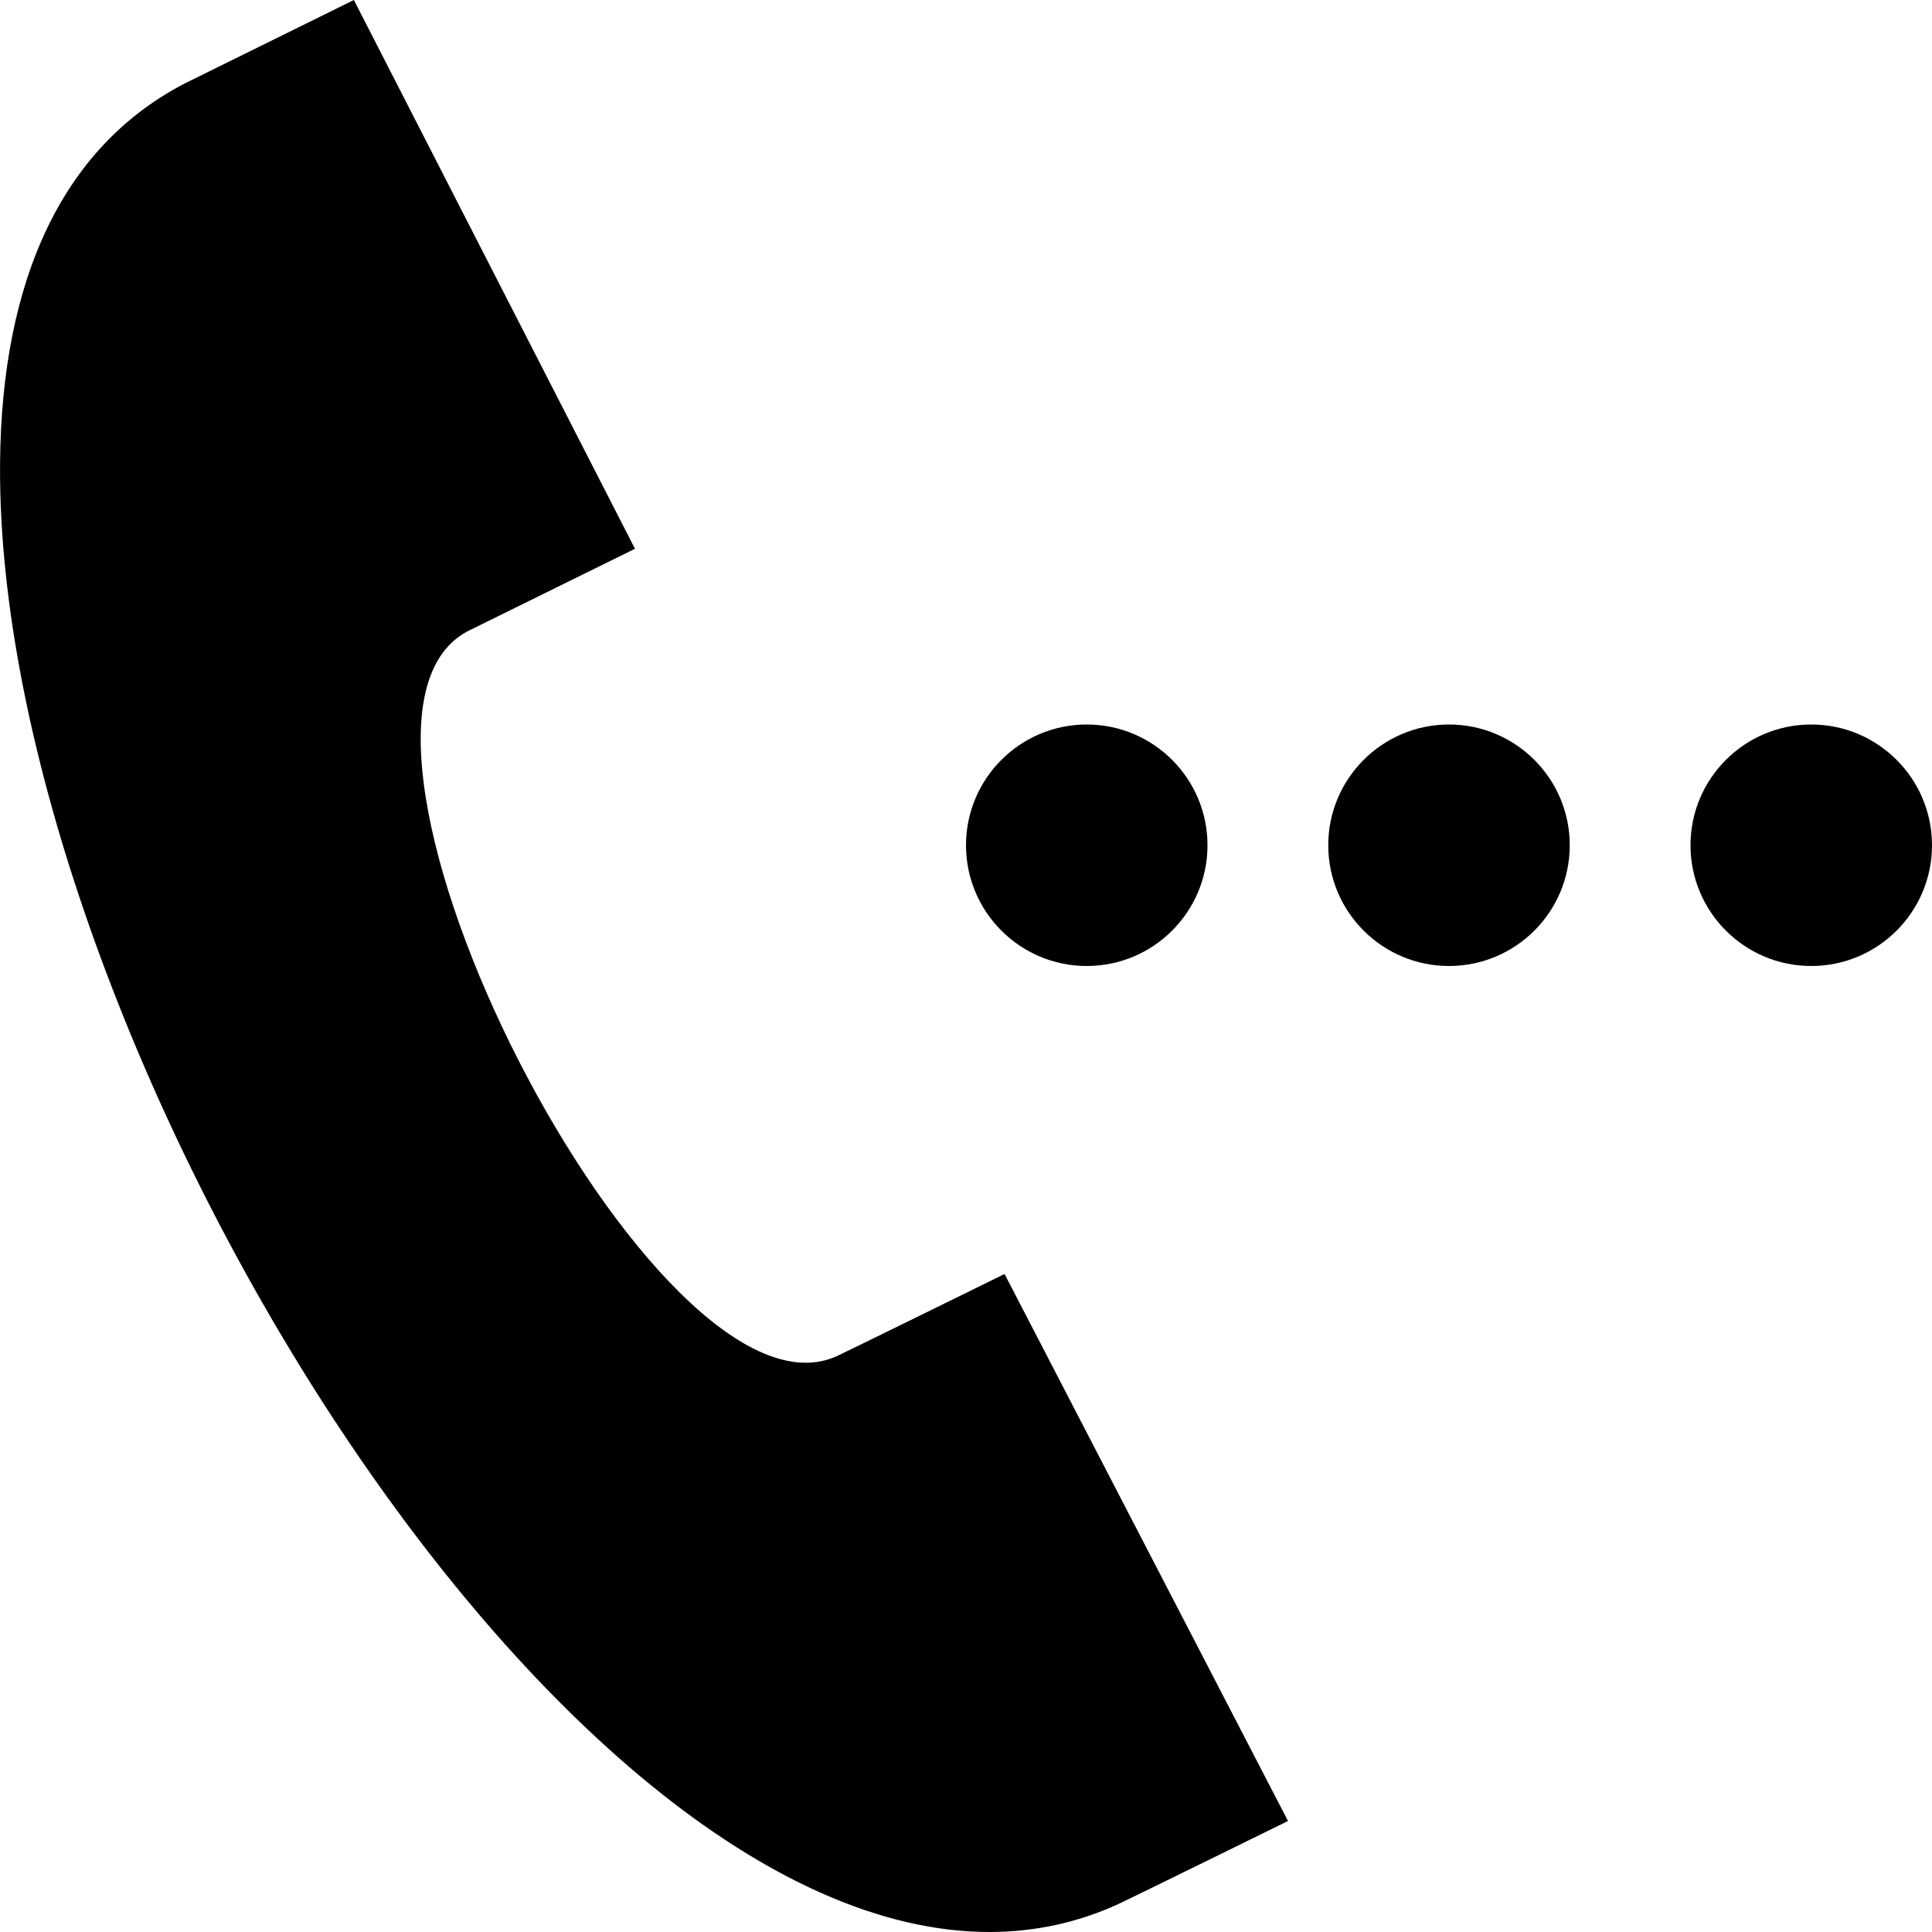
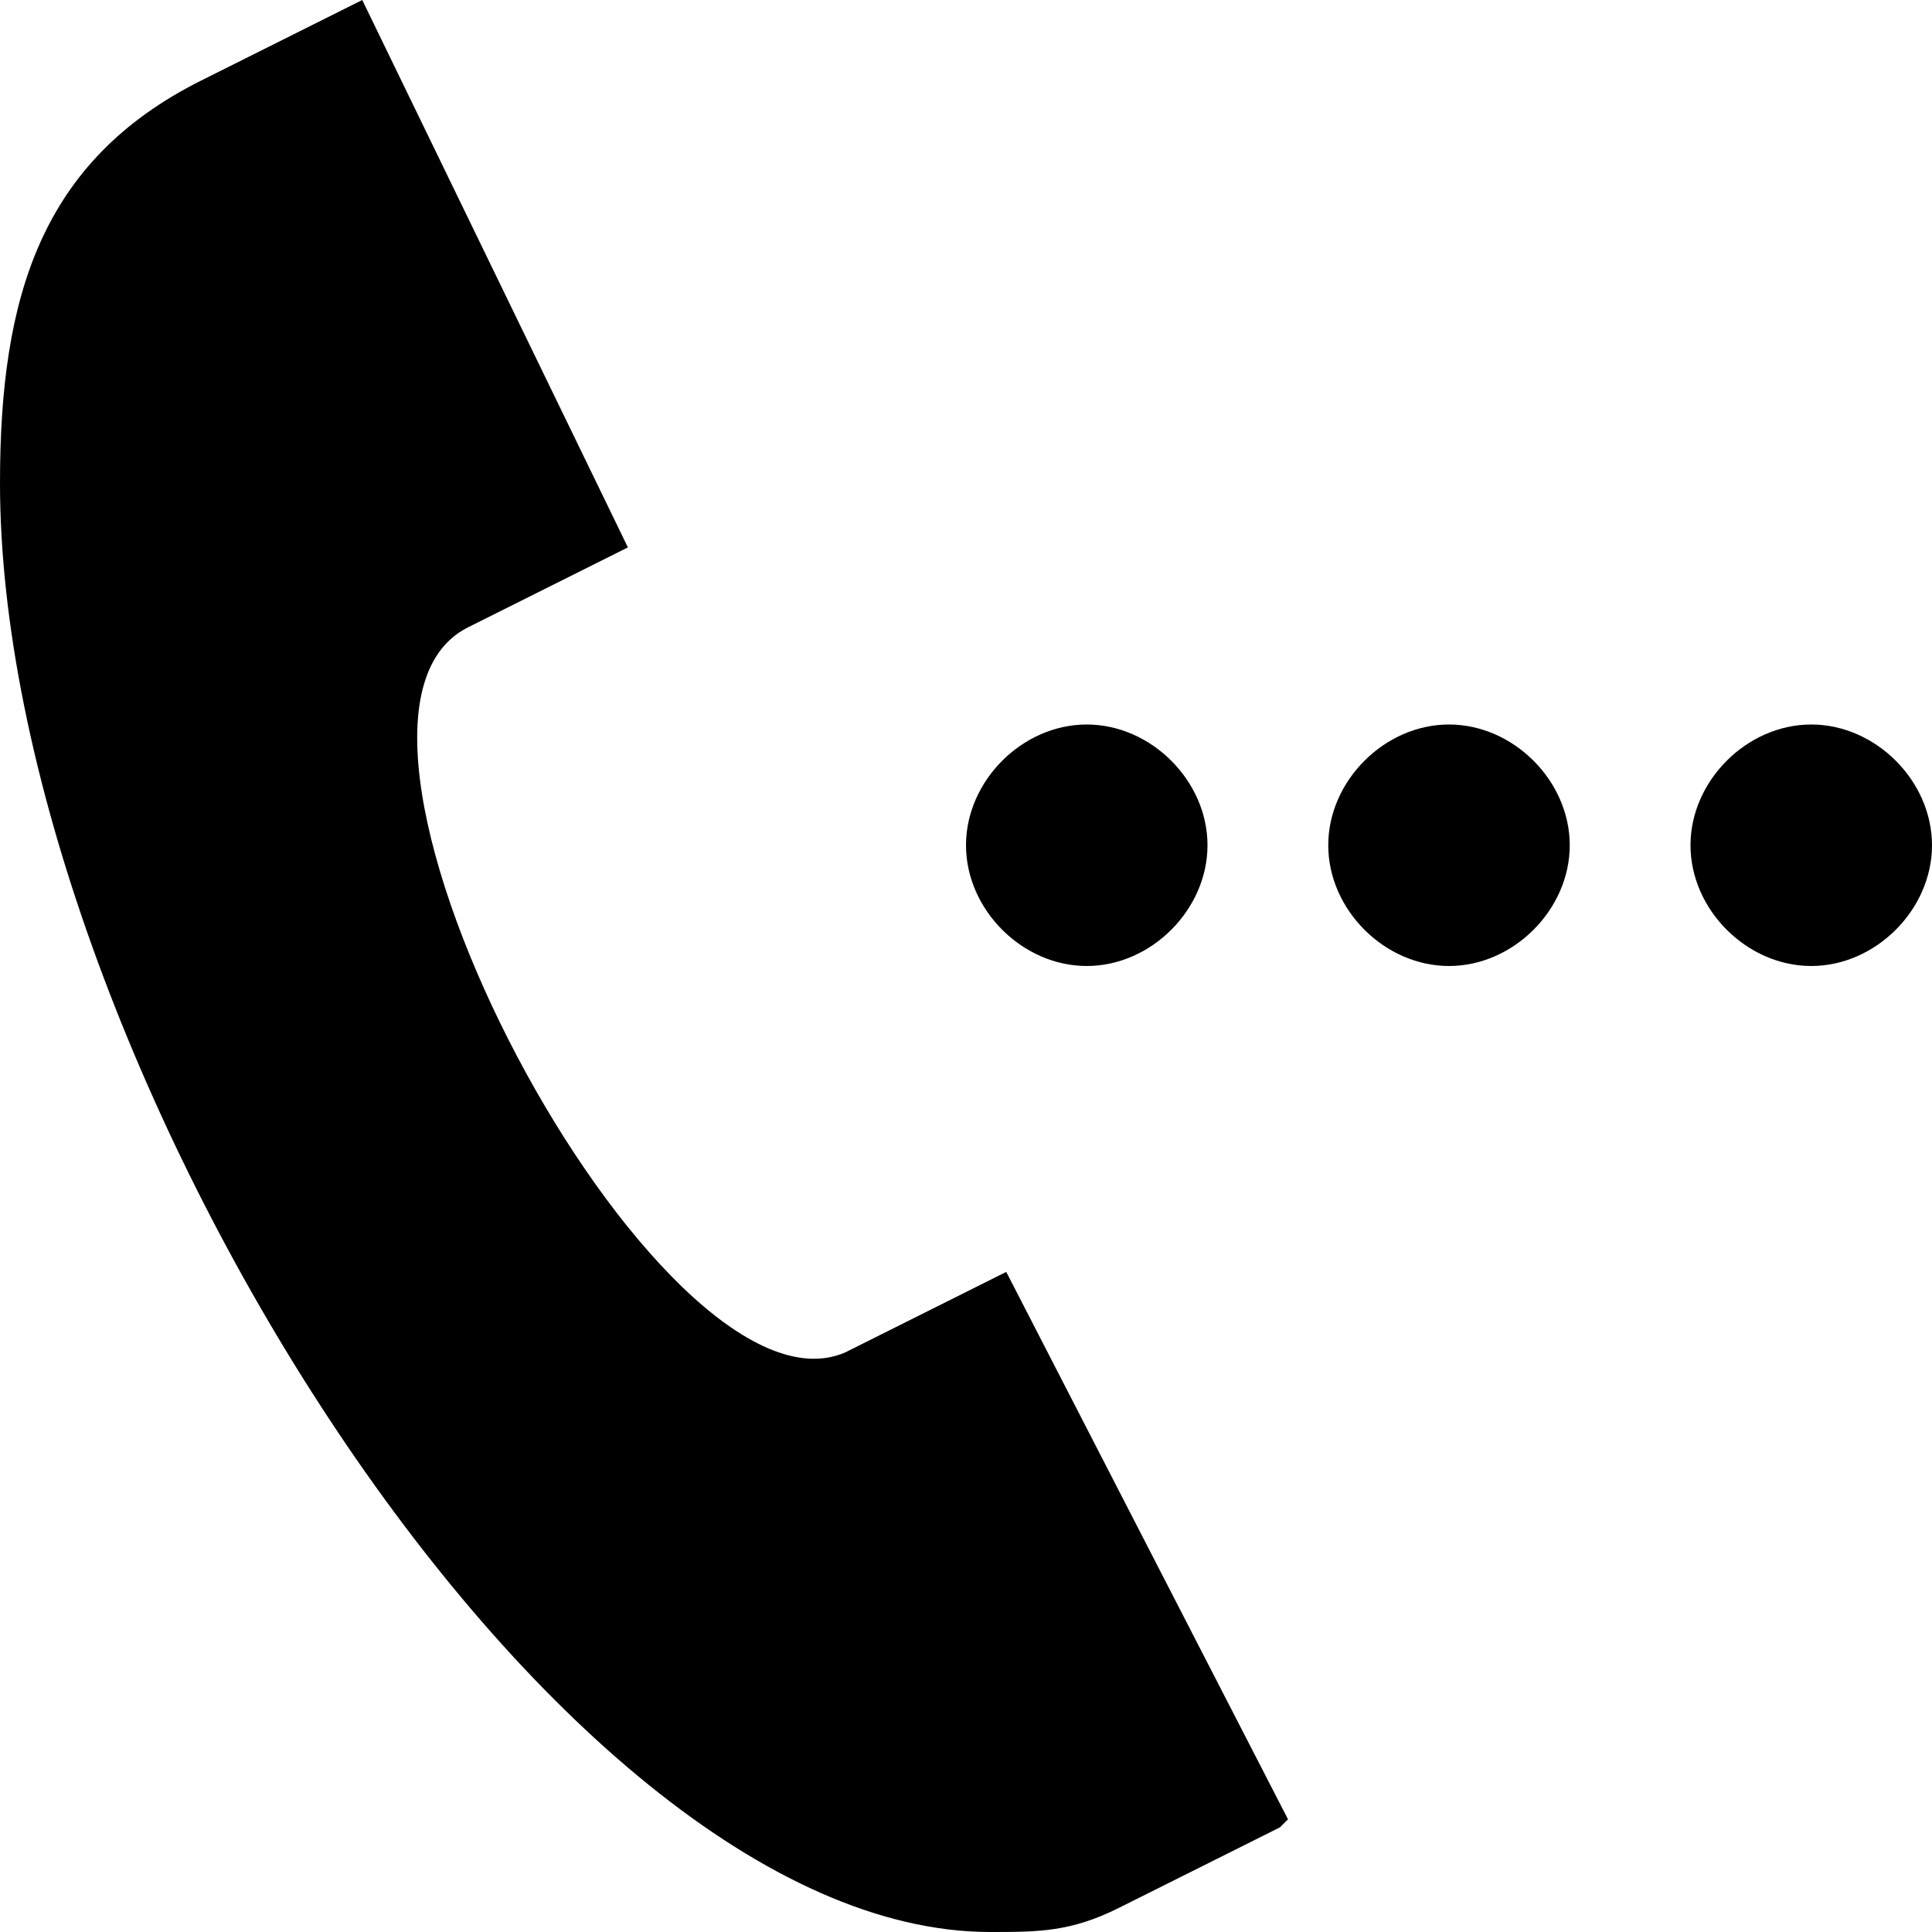
<svg xmlns="http://www.w3.org/2000/svg" width="24" height="24" fill-rule="evenodd" clip-rule="evenodd">
-   <path d="M16 22.621l-3.521-6.795c-.007.004-1.974.97-2.064 1.011-2.24 1.086-6.799-7.82-4.609-8.994l2.082-1.026-3.492-6.817-2.106 1.039c-1.639.855-2.313 2.666-2.289 4.916.075 6.948 6.809 18.071 12.309 18.045.541-.003 1.07-.113 1.58-.346.121-.055 2.102-1.029 2.11-1.033zm-2.5-13.621c.828 0 1.5.672 1.5 1.5s-.672 1.5-1.5 1.5-1.5-.672-1.5-1.5.672-1.5 1.5-1.5zm9 0c.828 0 1.5.672 1.5 1.5s-.672 1.5-1.5 1.5-1.5-.672-1.5-1.5.672-1.5 1.5-1.5zm-4.5 0c.828 0 1.5.672 1.5 1.5s-.672 1.5-1.5 1.5-1.5-.672-1.5-1.5.672-1.5 1.5-1.5z" />
+   <path d="M16 22.6l-3.5-6.8-2 1c-2.3 1-7-7.8-4.7-9l2-1L4.5 0l-2 1C.5 2 0 3.7 0 6c0 7 6.8 18 12.3 18 .6 0 1 0 1.6-.3l2-1zM13.5 9c.8 0 1.5.7 1.5 1.5s-.7 1.5-1.5 1.5-1.5-.7-1.5-1.5.7-1.5 1.5-1.5zm9 0c.8 0 1.5.7 1.5 1.5s-.7 1.5-1.5 1.5-1.5-.7-1.5-1.5.7-1.5 1.5-1.5zM18 9c.8 0 1.5.7 1.5 1.5S18.8 12 18 12s-1.5-.7-1.5-1.5S17.2 9 18 9z" />
</svg>
